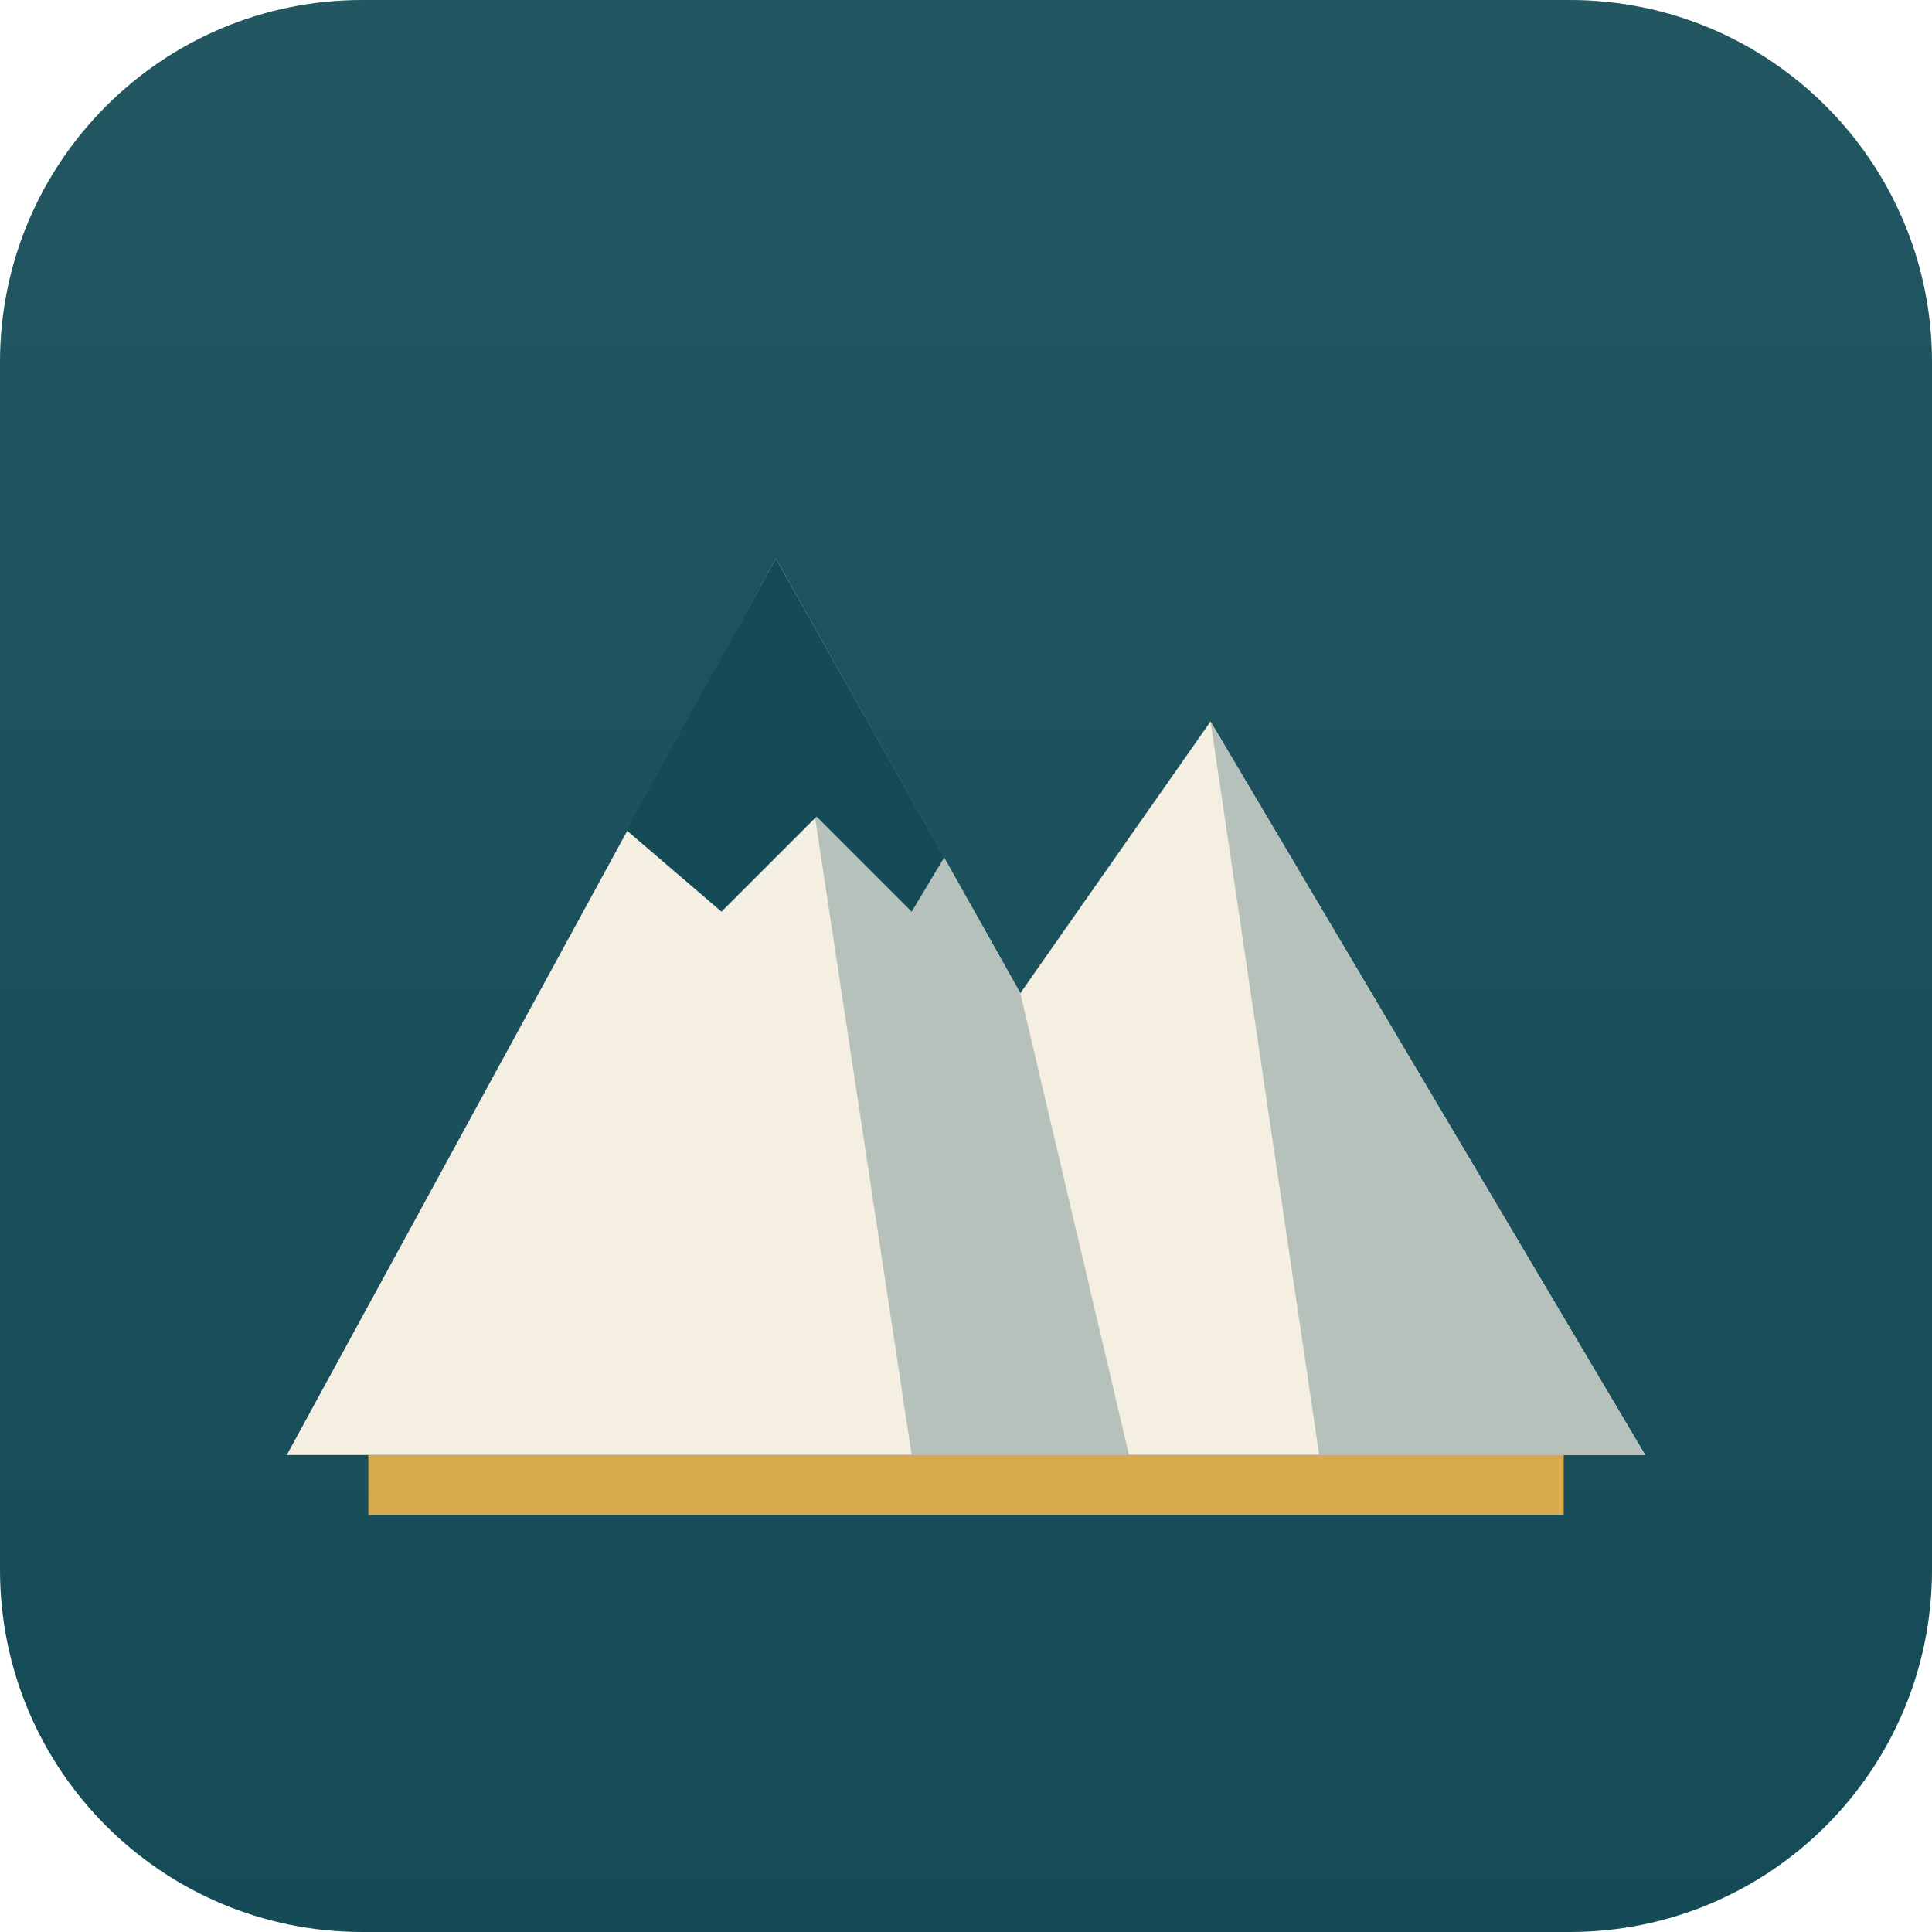
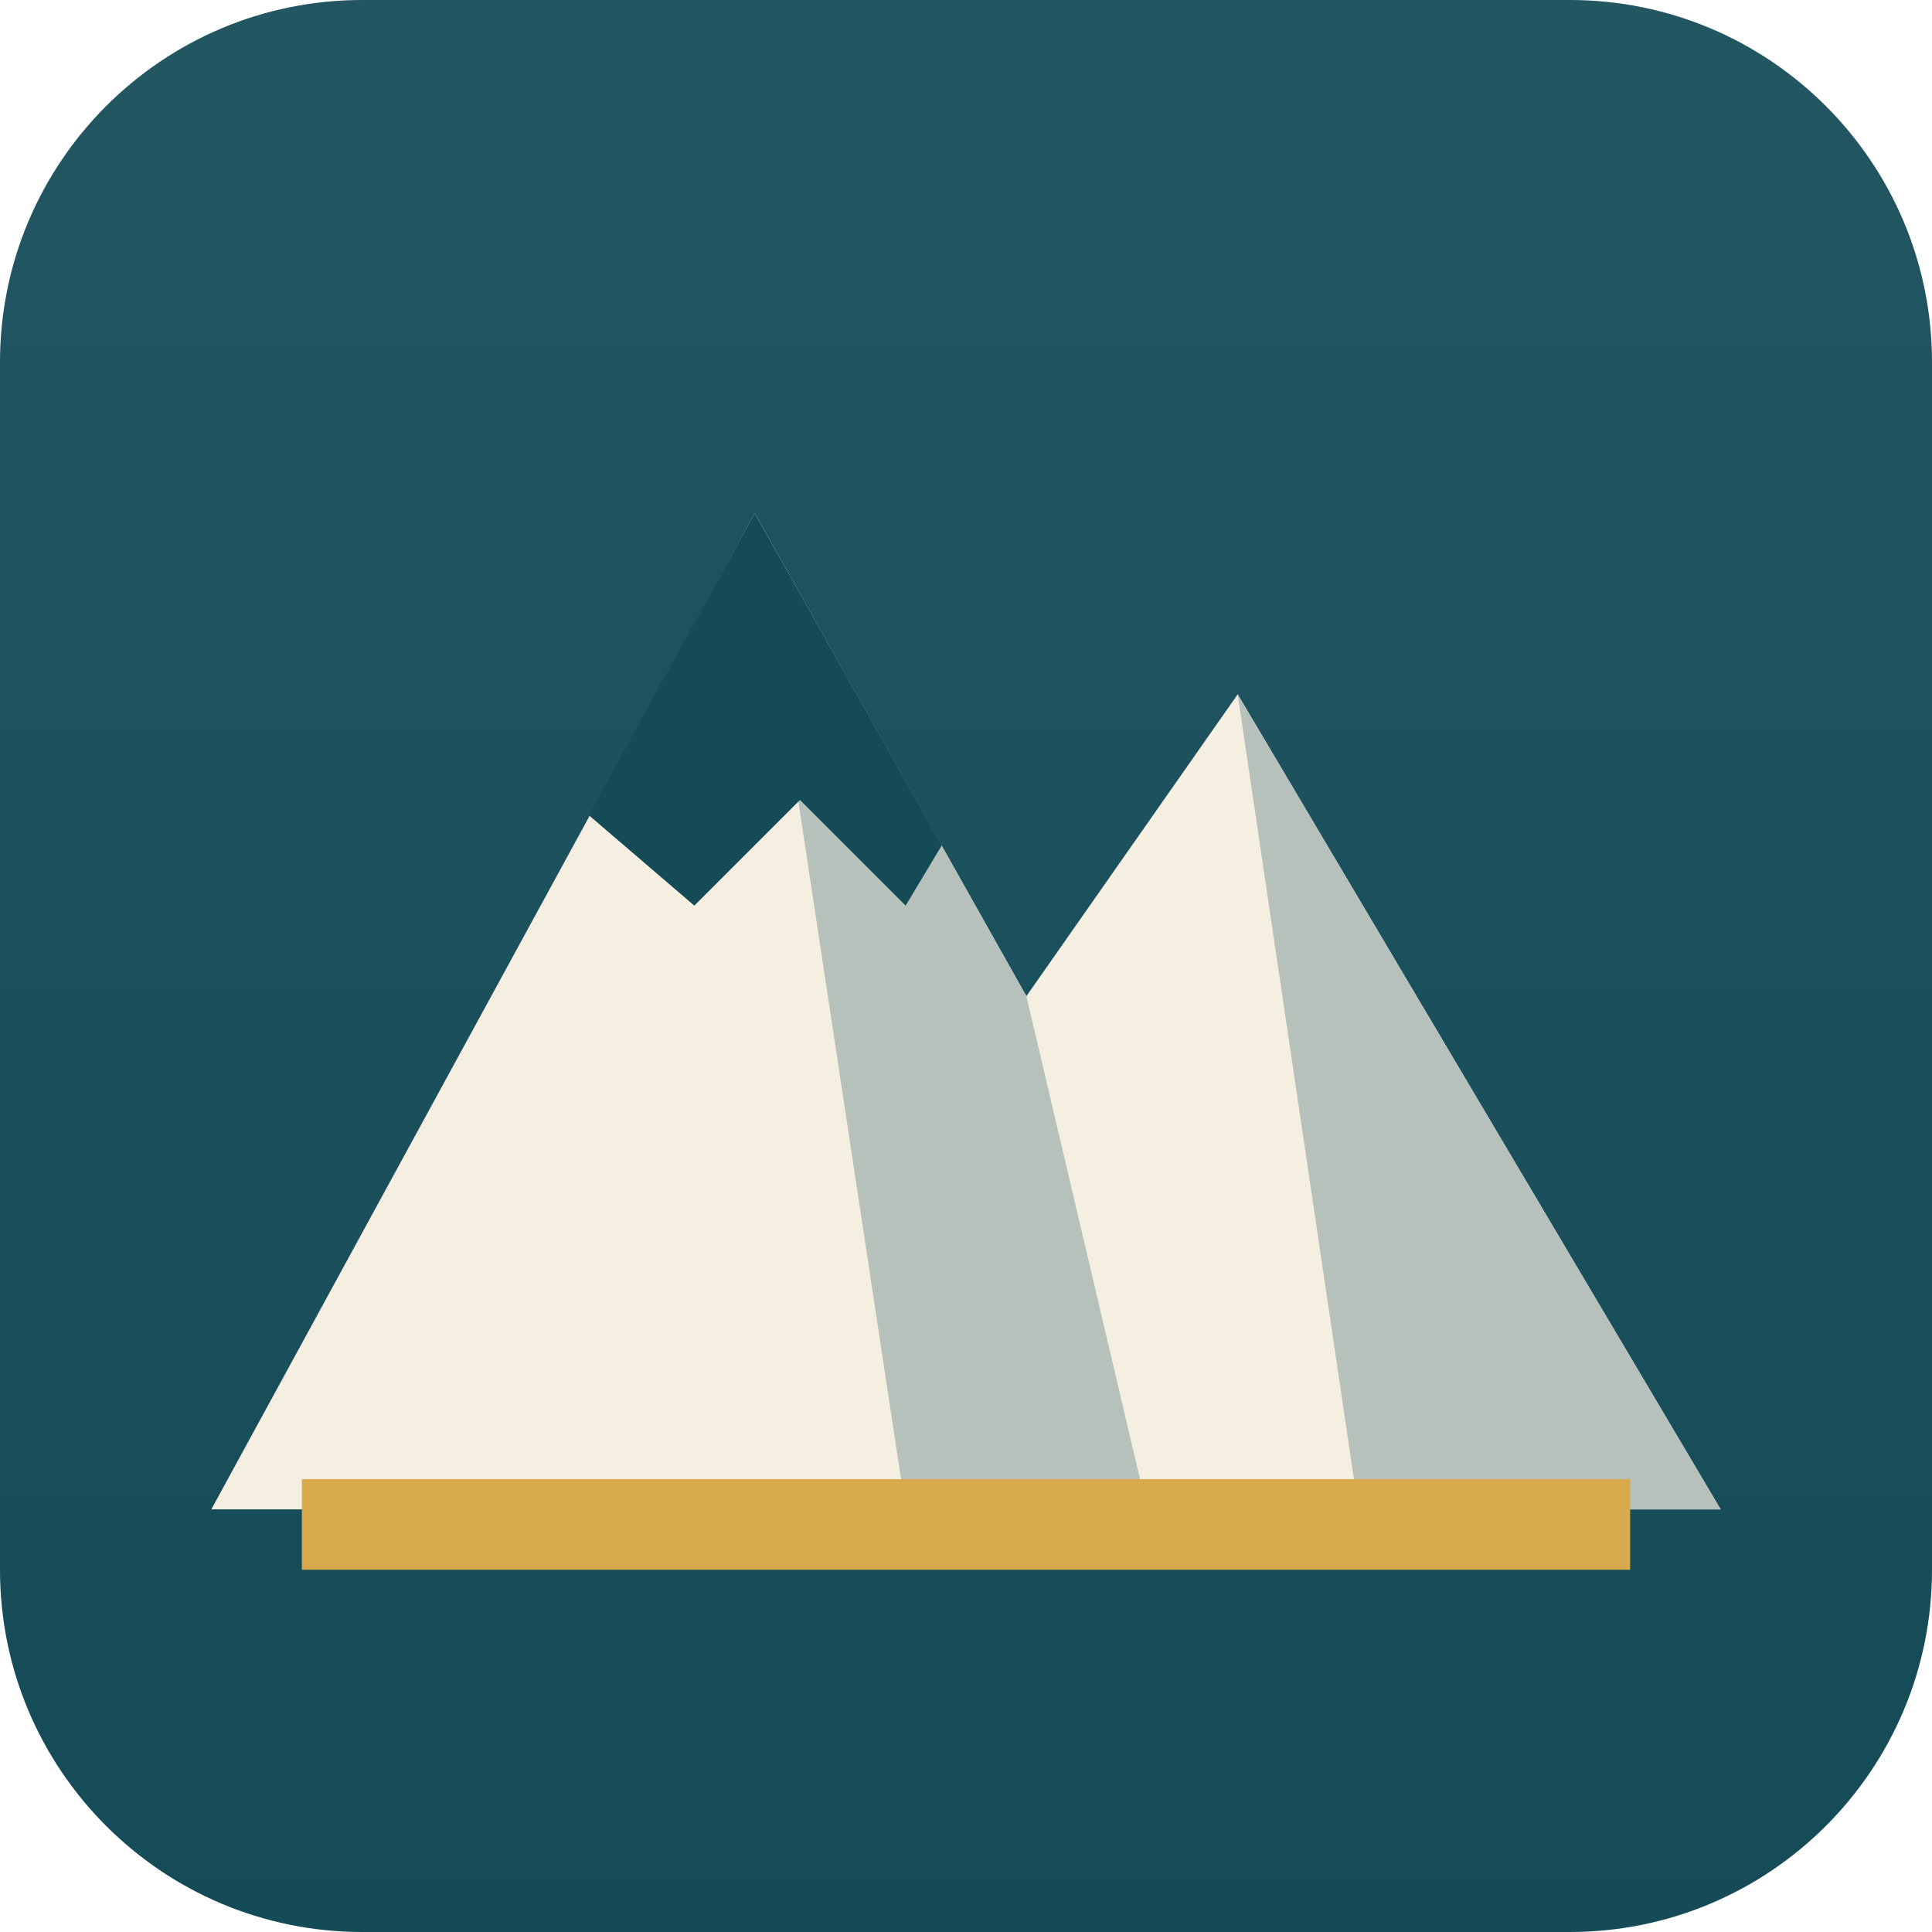
<svg xmlns="http://www.w3.org/2000/svg" viewBox="0 0 64 64">
  <defs>
    <linearGradient id="t" x1="0" y1="0" x2="0" y2="1">
      <stop offset="0" stop-color="#fff" stop-opacity=".06" />
      <stop offset="1" stop-color="#fff" stop-opacity="0" />
    </linearGradient>
  </defs>
  <rect width="64" height="64" rx="12" fill="#144B57" />
  <rect width="64" height="64" rx="12" fill="url(#t)" />
-   <g transform="translate(32 32) scale(0.9) translate(-32 -32)">
+   <g transform="translate(32 32) scale(1) translate(-32 -32)">
    <path d="M7 50 L25 17 L34 33 L41 23 L57 50 Z" fill="#F5EFE2" />
    <clipPath id="f">
      <path d="M7 50 L25 17 L34 33 L41 23 L57 50 Z" />
    </clipPath>
    <path d="M25 17 L30 50 H38 L34 33 Z M41 23 L45 50 H64 V0 H41 Z" fill="#b6c1bb" clip-path="url(#f)" />
    <path d="M19.5 27 L23 30 L26.5 26.5 L30 30 L31.2 28 L25 17 Z" fill="#144B57" />
-     <rect x="10" y="50" width="44" height="2.2" fill="#D9A94E" />
+     <rect x="10" y="49" width="44" height="3" fill="#D9A94E" />
  </g>
</svg>
